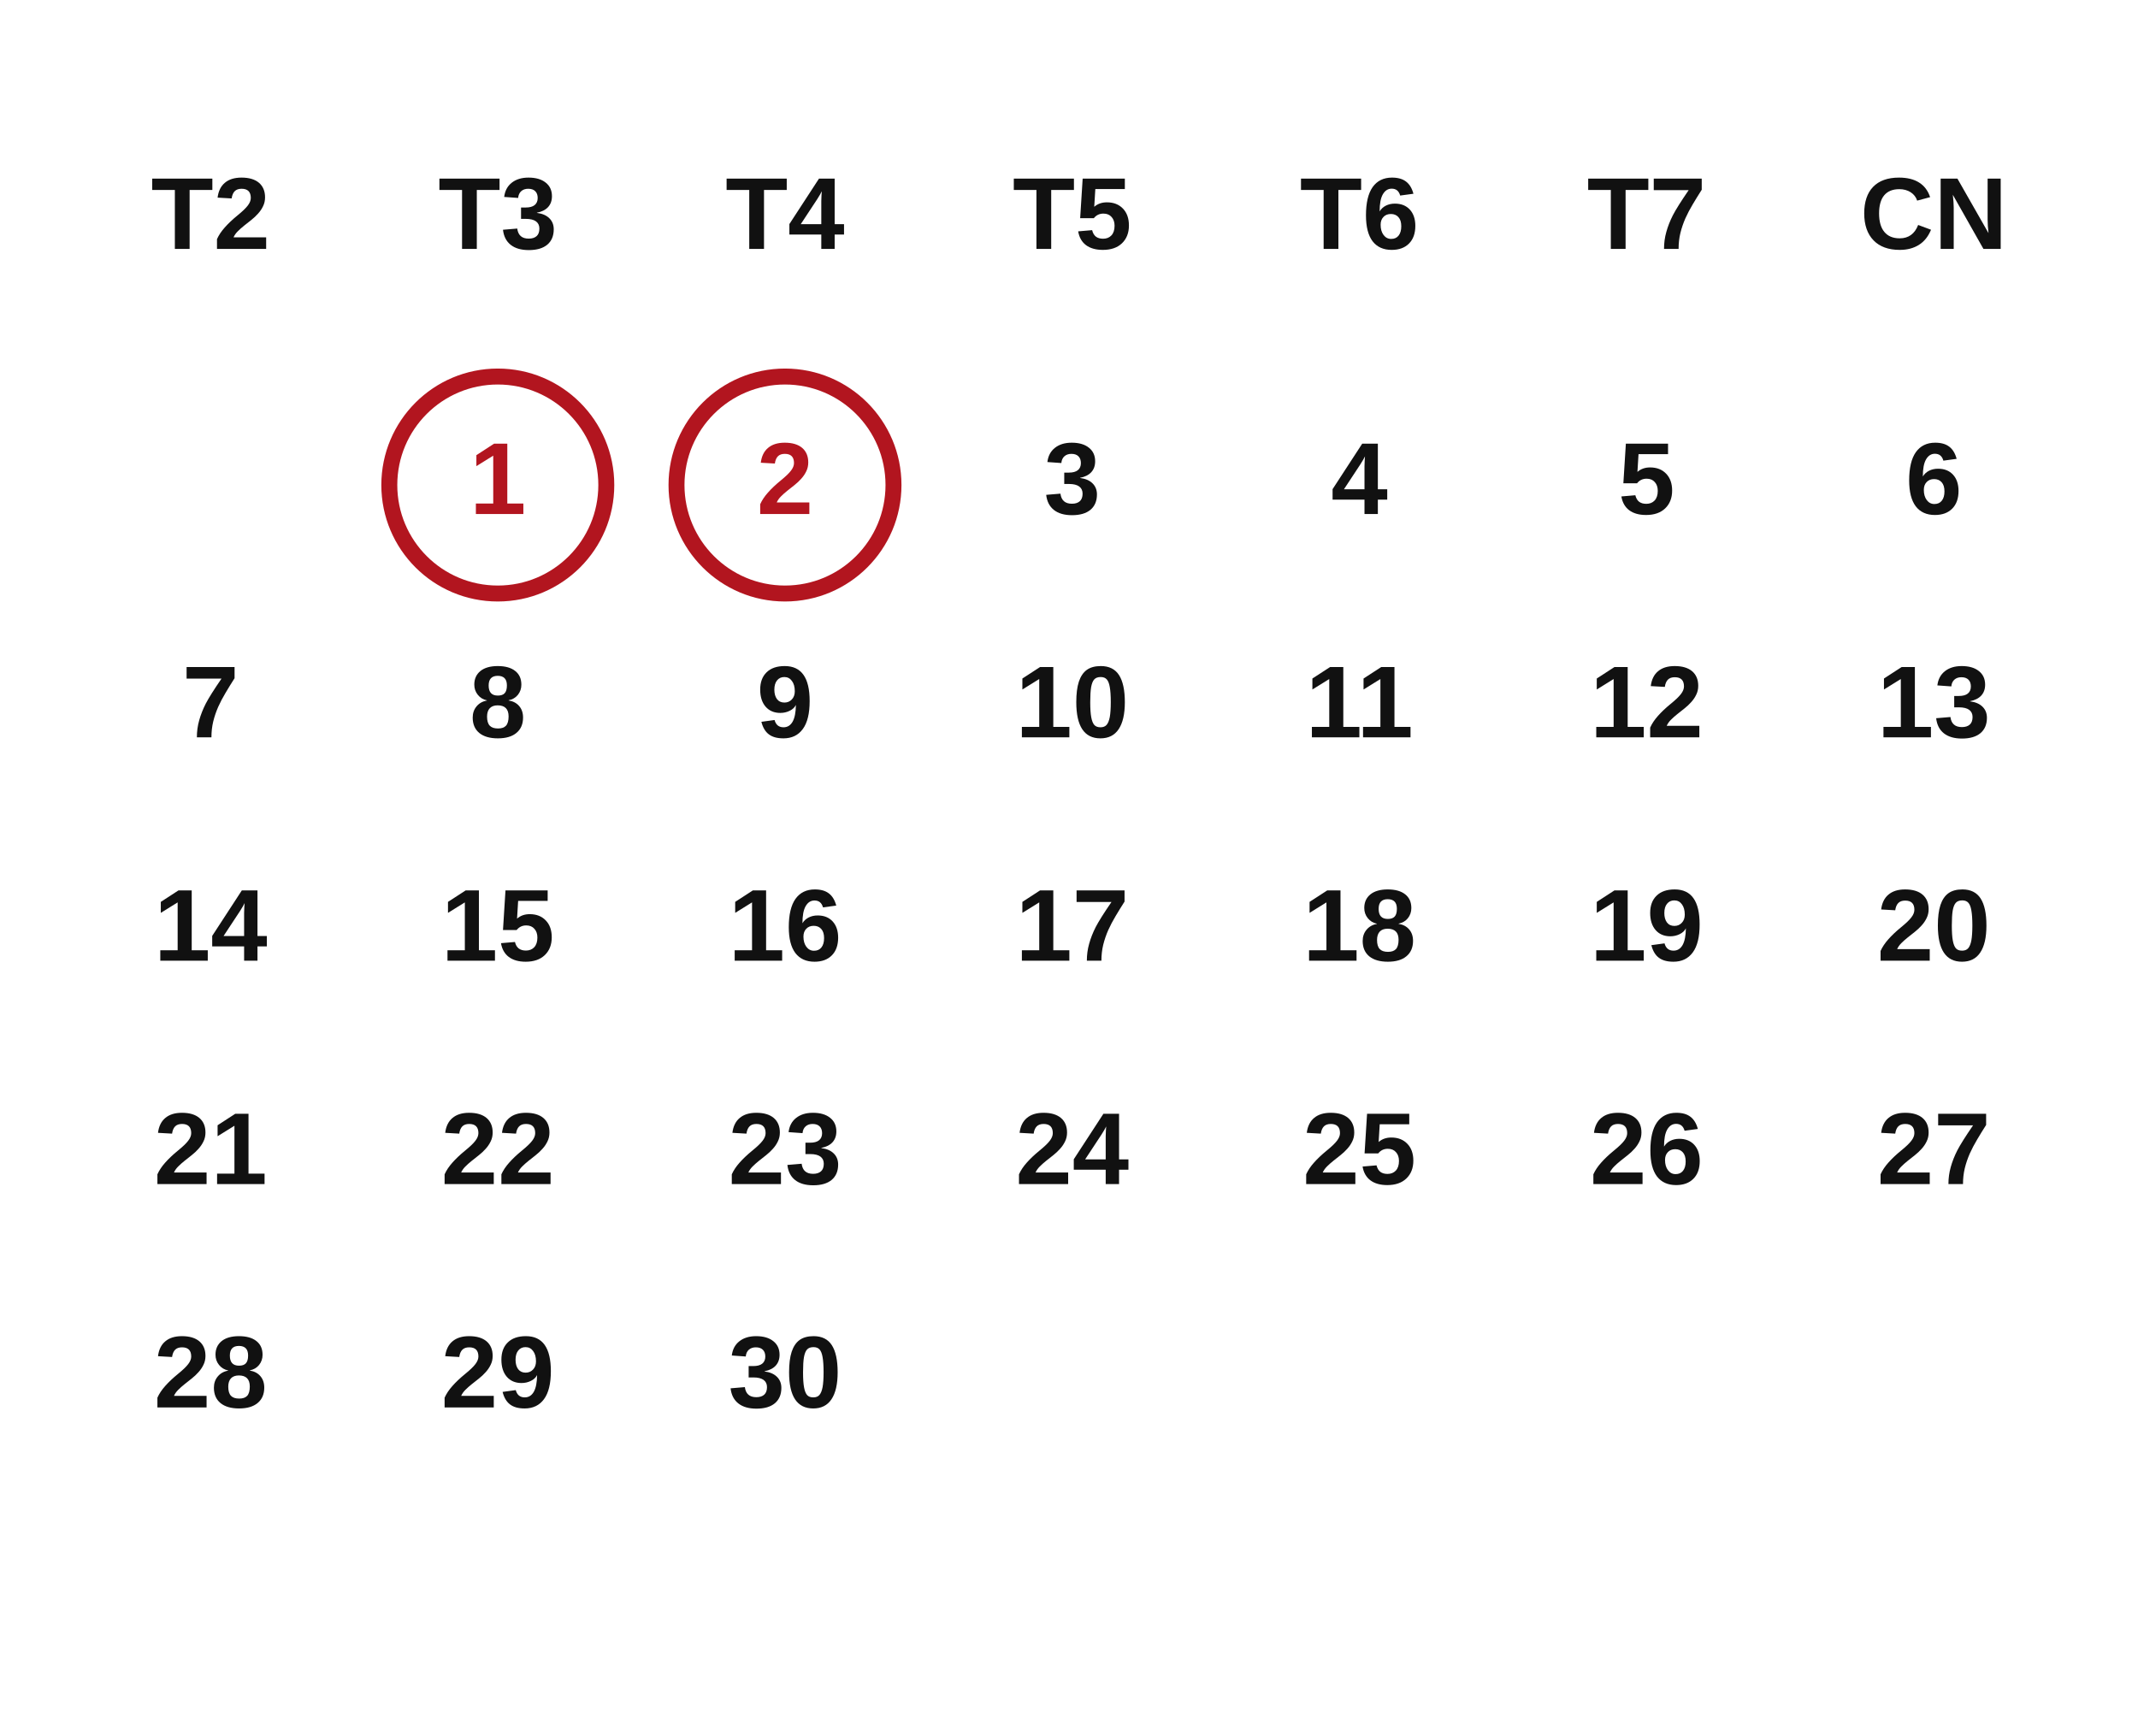
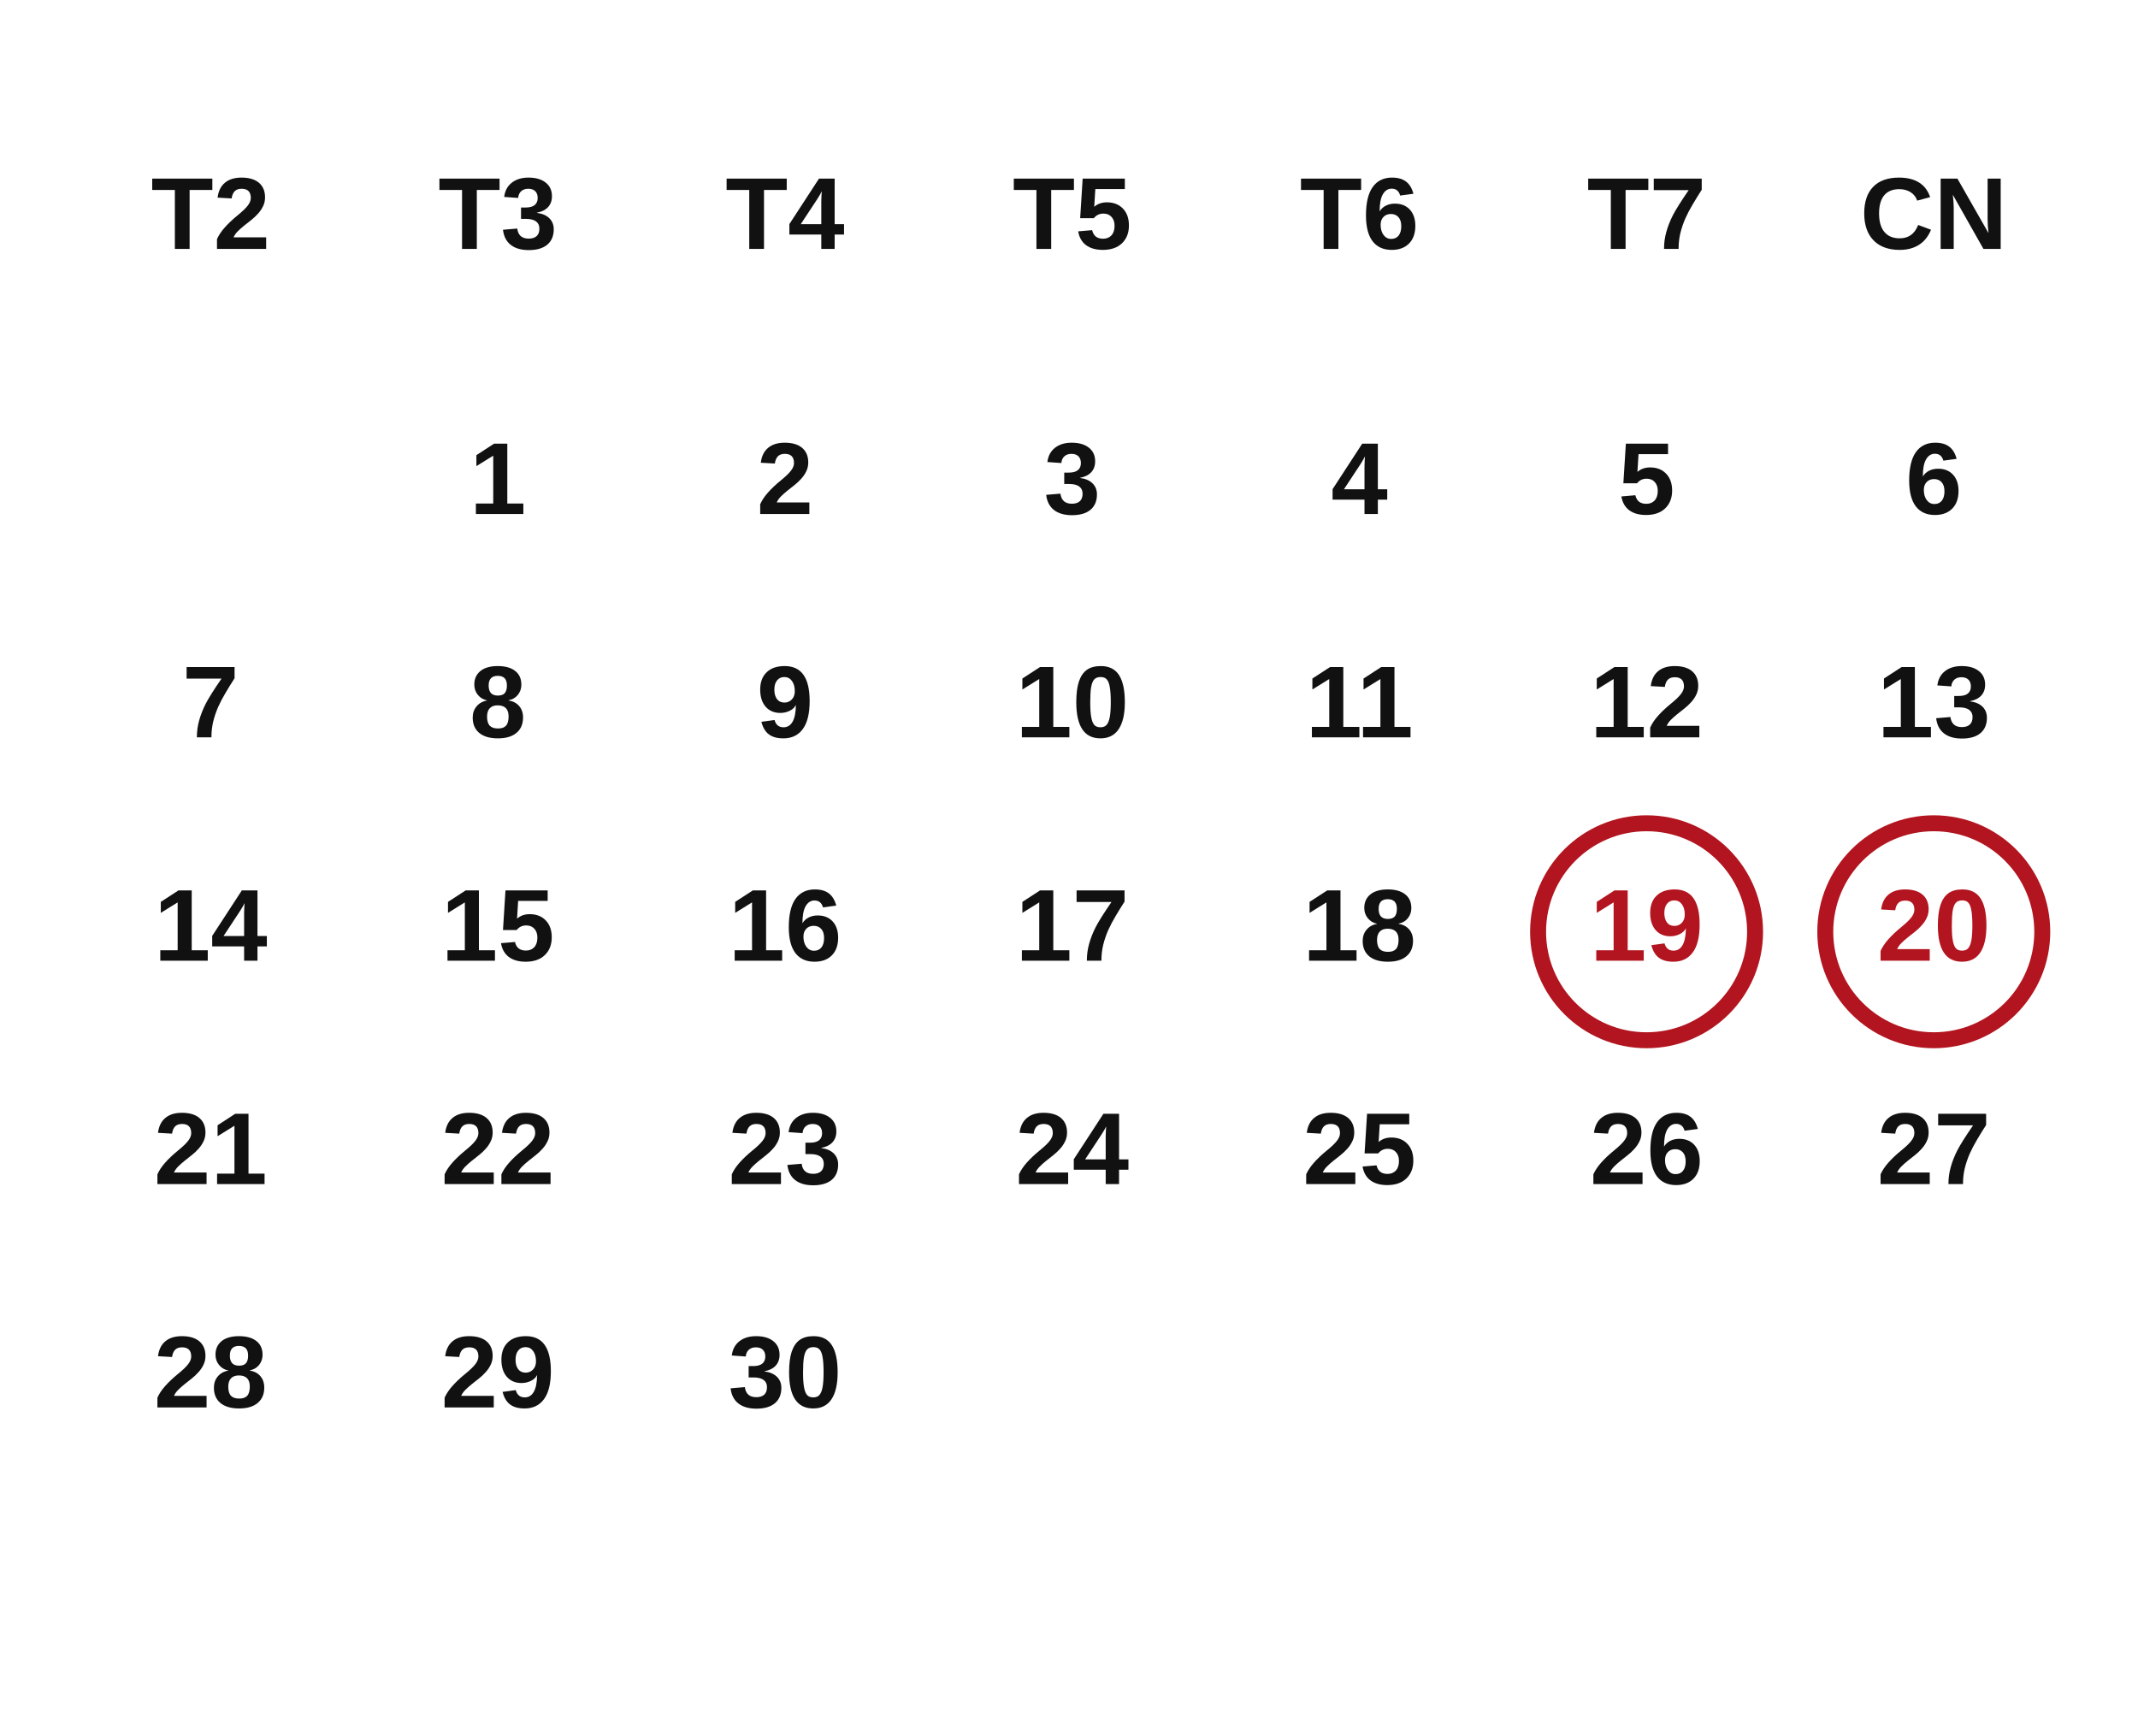
<svg xmlns="http://www.w3.org/2000/svg" viewBox="0 0 335 272" role="img" aria-labelledby="title desc">
  <style>
    .weekday { font: 700 16px Arial, sans-serif; fill: #111; text-anchor: middle; }
    .day { font: 700 16px Arial, sans-serif; fill: #111; text-anchor: middle; dominant-baseline: middle; }
    .marked { fill: none; stroke: #b2151f; stroke-width: 2.5; }
    .marked-day { fill: #b2151f; }
  </style>
  <g class="weekday">
    <text x="33" y="39">T2</text>
    <text x="78" y="39">T3</text>
    <text x="123" y="39">T4</text>
    <text x="168" y="39">T5</text>
    <text x="213" y="39">T6</text>
    <text x="258" y="39">T7</text>
    <text x="303" y="39">CN</text>
  </g>
  <g class="day">
-     <circle class="marked" cx="78" cy="76" r="17" />
-     <text class="marked-day" x="78" y="76">1</text>
-     <circle class="marked" cx="123" cy="76" r="17" />
-     <text class="marked-day" x="123" y="76">2</text>
+     <text x="78" y="76">1</text>
+     <text x="123" y="76">2</text>
    <text x="168" y="76">3</text>
    <text x="213" y="76">4</text>
    <text x="258" y="76">5</text>
    <text x="303" y="76">6</text>
    <text x="33" y="111">7</text>
    <text x="78" y="111">8</text>
    <text x="123" y="111">9</text>
    <text x="168" y="111">10</text>
    <text x="213" y="111">11</text>
    <text x="258" y="111">12</text>
    <text x="303" y="111">13</text>
    <text x="33" y="146">14</text>
    <text x="78" y="146">15</text>
    <text x="123" y="146">16</text>
    <text x="168" y="146">17</text>
    <text x="213" y="146">18</text>
-     <text x="258" y="146">19</text>
-     <text x="303" y="146">20</text>
+     <circle class="marked" cx="258" cy="146" r="17" />
+     <text class="marked-day" x="258" y="146">19</text>
+     <circle class="marked" cx="303" cy="146" r="17" />
+     <text class="marked-day" x="303" y="146">20</text>
    <text x="33" y="181">21</text>
    <text x="78" y="181">22</text>
    <text x="123" y="181">23</text>
    <text x="168" y="181">24</text>
    <text x="213" y="181">25</text>
    <text x="258" y="181">26</text>
    <text x="303" y="181">27</text>
    <text x="33" y="216">28</text>
    <text x="78" y="216">29</text>
    <text x="123" y="216">30</text>
  </g>
</svg>
